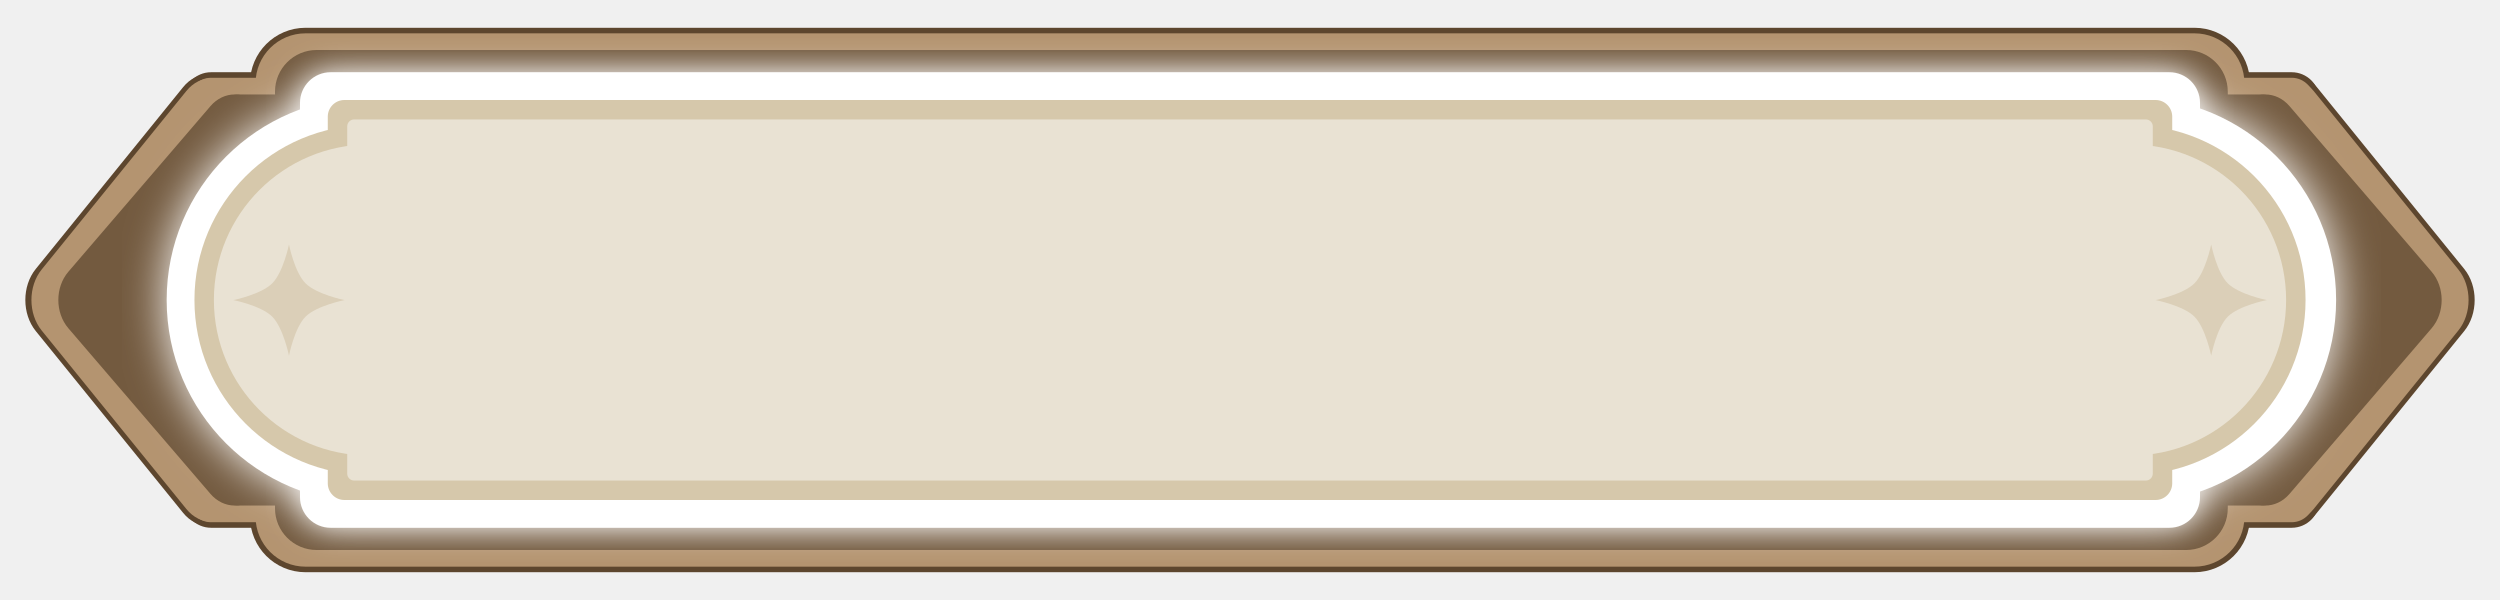
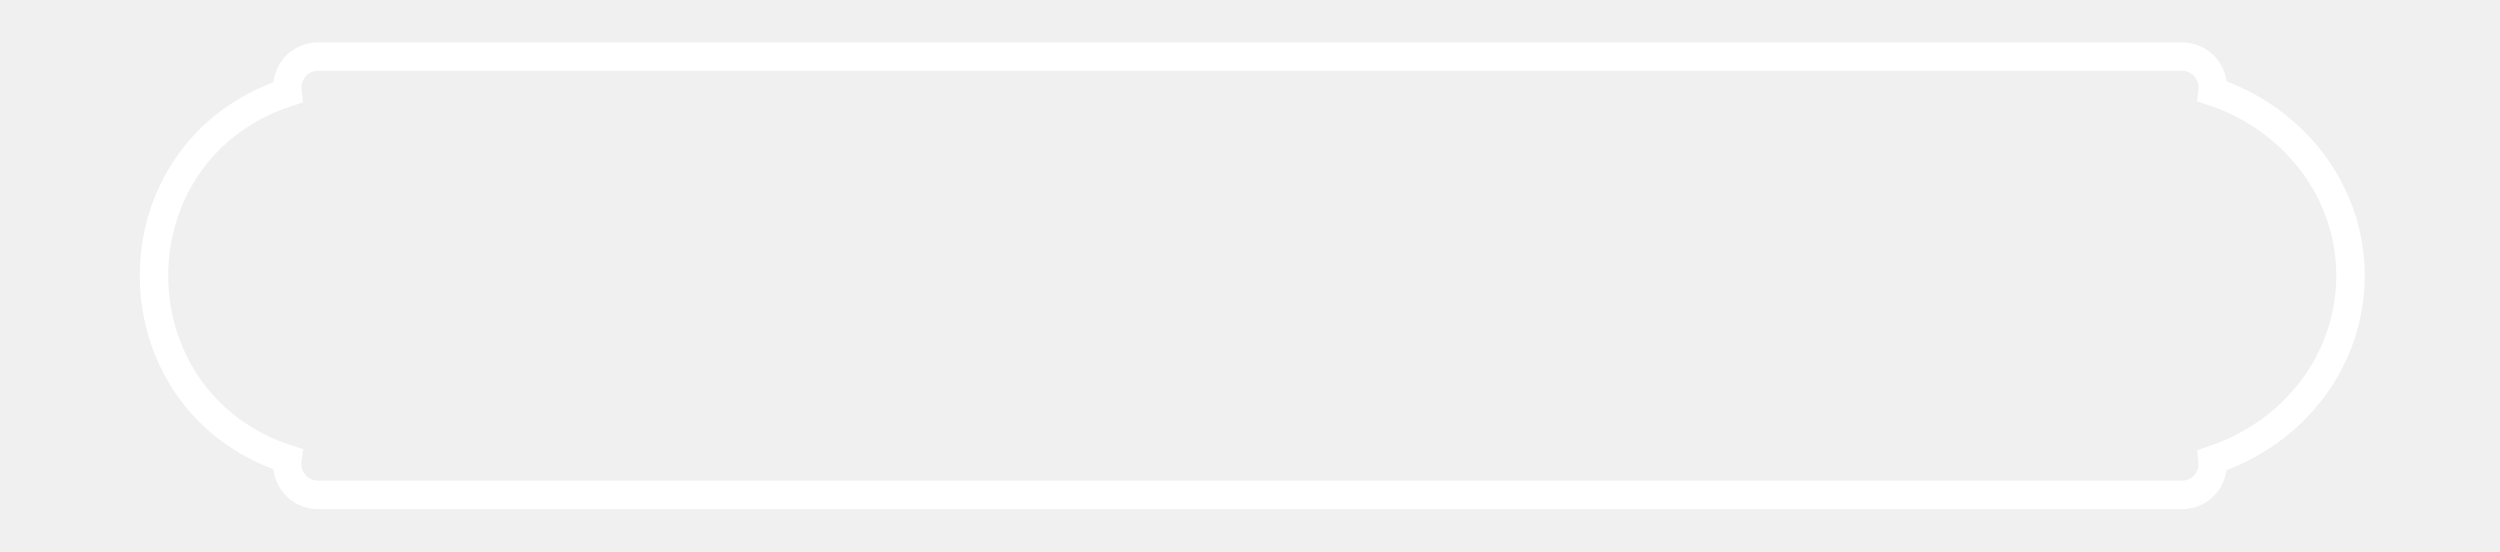
- <svg xmlns="http://www.w3.org/2000/svg" viewBox="0 0 900 216" fill="none">
-   <g>
-     <rect x="90" y="10" width="720" height="196" rx="20" fill="#5D462E" />
-     <rect x="66" y="26" width="769" height="164" rx="10" fill="#5D462E" />
-     <path d="M12.878 119.186C7.87 113.008 7.87 102.992 12.878 96.814L65.932 31.362C70.94 25.184 79.06 25.184 84.067 31.362L137.122 96.814C142.13 102.992 142.13 113.008 137.122 119.186L84.067 184.638C79.06 190.816 70.94 190.816 65.932 184.638L12.878 119.186Z" fill="#5D462E" />
-     <path d="M762.878 119.186C757.87 113.008 757.87 102.992 762.878 96.814L815.932 31.362C820.94 25.184 829.06 25.184 834.067 31.362L887.122 96.814C892.13 102.992 892.13 113.008 887.122 119.186L834.067 184.638C829.06 190.816 820.94 190.816 815.932 184.638L762.878 119.186Z" fill="#5D462E" />
-     <rect x="92" y="12" width="716" height="192" rx="18" fill="#B49470" />
-     <rect x="68" y="28" width="765" height="160" rx="8" fill="#B49470" />
-     <path d="M15.003 118.984C10.086 112.918 10.086 103.083 15.003 97.016L67.097 32.75C72.014 26.684 79.986 26.684 84.903 32.75L136.997 97.016C141.914 103.083 141.914 112.918 136.997 118.984L84.903 183.25C79.986 189.316 72.014 189.316 67.097 183.25L15.003 118.984Z" fill="#B49470" />
-     <path d="M763.003 118.984C758.086 112.918 758.086 103.083 763.003 97.016L815.096 32.75C820.014 26.684 827.986 26.684 832.903 32.75L884.997 97.016C889.914 103.083 889.914 112.918 884.997 118.984L832.903 183.25C827.986 189.316 820.014 189.316 815.096 183.25L763.003 118.984Z" fill="#B49470" />
-     <rect x="99" y="18" width="703" height="180" rx="15" fill="#735A3F" />
-     <rect x="78" y="34" width="744" height="148" rx="8" fill="#735A3F" />
-     <path d="M755.62 118.185C750.793 112.56 750.793 103.44 755.62 97.814L806.758 38.219C811.585 32.594 819.411 32.594 824.238 38.219L875.376 97.814C880.203 103.44 880.203 112.56 875.376 118.185L824.238 177.781C819.411 183.406 811.585 183.406 806.758 177.781L755.62 118.185Z" fill="#735A3F" />
-     <path d="M24.62 118.185C19.793 112.56 19.793 103.44 24.62 97.814L75.758 38.219C80.585 32.594 88.411 32.594 93.238 38.219L144.376 97.814C149.203 103.44 149.203 112.56 144.376 118.185L93.238 177.781C88.411 183.406 80.585 183.406 75.758 177.781L24.62 118.185Z" fill="#735A3F" />
-     <g filter="url(#filter1_f_254_68)">
-       <rect x="60" y="35" width="781" height="146" rx="73" fill="white" />
-     </g>
-     <g filter="url(#filter2_f_254_68)">
-       <rect x="108" y="26" width="684" height="164" rx="11.032" fill="white" />
-     </g>
-     <rect x="60" y="35" width="781" height="146" rx="73" fill="white" />
-     <rect x="108" y="26" width="684" height="164" rx="11.032" fill="white" />
-     <rect x="70" y="45" width="760" height="126" rx="63" fill="#D6C8AB" />
-     <rect x="118" y="36" width="664" height="144" rx="6" fill="#D6C8AB" />
-     <rect x="77" y="52" width="746" height="112" rx="56" fill="#E9E2D3" />
-     <rect x="125" y="43" width="650" height="130" rx="2.5" fill="#E9E2D3" />
-     <path d="M776 108.031C776 108.031 786 106 790 102C794 98 796.031 88 796.031 88C796.031 88 798 98 802 102C806 106 816.063 108.031 816.063 108.031C816.063 108.031 806 110 802 114C798 118 796.031 128.063 796.031 128.063C796.031 128.063 794 118 790 114C786 110 776 108.031 776 108.031Z" fill="#DBCFB8" />
-     <path d="M84 108.031C84 108.031 94 106 98 102C102 98 104.031 88 104.031 88C104.031 88 106 98 110 102C114 106 124.063 108.031 124.063 108.031C124.063 108.031 114 110 110 114C106 118 104.031 128.063 104.031 128.063C104.031 128.063 102 118 98 114C94 110 84 108.031 84 108.031Z" fill="#DBCFB8" />
-   </g>
-   <defs>
-     <filter id="filter1_f_254_68" x="44" y="19" width="813" height="178" filterUnits="userSpaceOnUse" color-interpolation-filters="sRGB">
-       <feFlood flood-opacity="0" result="BackgroundImageFix" />
-       <feBlend mode="normal" in="SourceGraphic" in2="BackgroundImageFix" result="shape" />
-       <feGaussianBlur stdDeviation="8" result="effect1_foregroundBlur_254_68" />
-     </filter>
-     <filter id="filter2_f_254_68" x="96" y="14" width="708" height="188" filterUnits="userSpaceOnUse" color-interpolation-filters="sRGB">
-       <feFlood flood-opacity="0" result="BackgroundImageFix" />
-       <feBlend mode="normal" in="SourceGraphic" in2="BackgroundImageFix" result="shape" />
-       <feGaussianBlur stdDeviation="6" result="effect1_foregroundBlur_254_68" />
-     </filter>
-   </defs>
+ <svg xmlns="http://www.w3.org/2000/svg" viewBox="0 0 879.36 194">
+   <path d="M826.78,97c-.04,29.73-19.82,55.29-48.51,64.81.72,6.33-3.95,12.32-10.92,12.27,0,0-655.32,0-655.32,0-7.05.06-11.82-6.17-10.92-12.6-62.39-20.37-62.79-108.33,0-128.97-.79-6.42,3.76-12.66,10.92-12.6,0,0,655.32,0,655.32,0,6.88-.05,11.73,5.94,10.92,12.27,28.24,9.32,48.51,34.82,48.51,64.81Z" fill="none" stroke="#ffffff" stroke-miterlimit="10" stroke-width="10" />
</svg>
